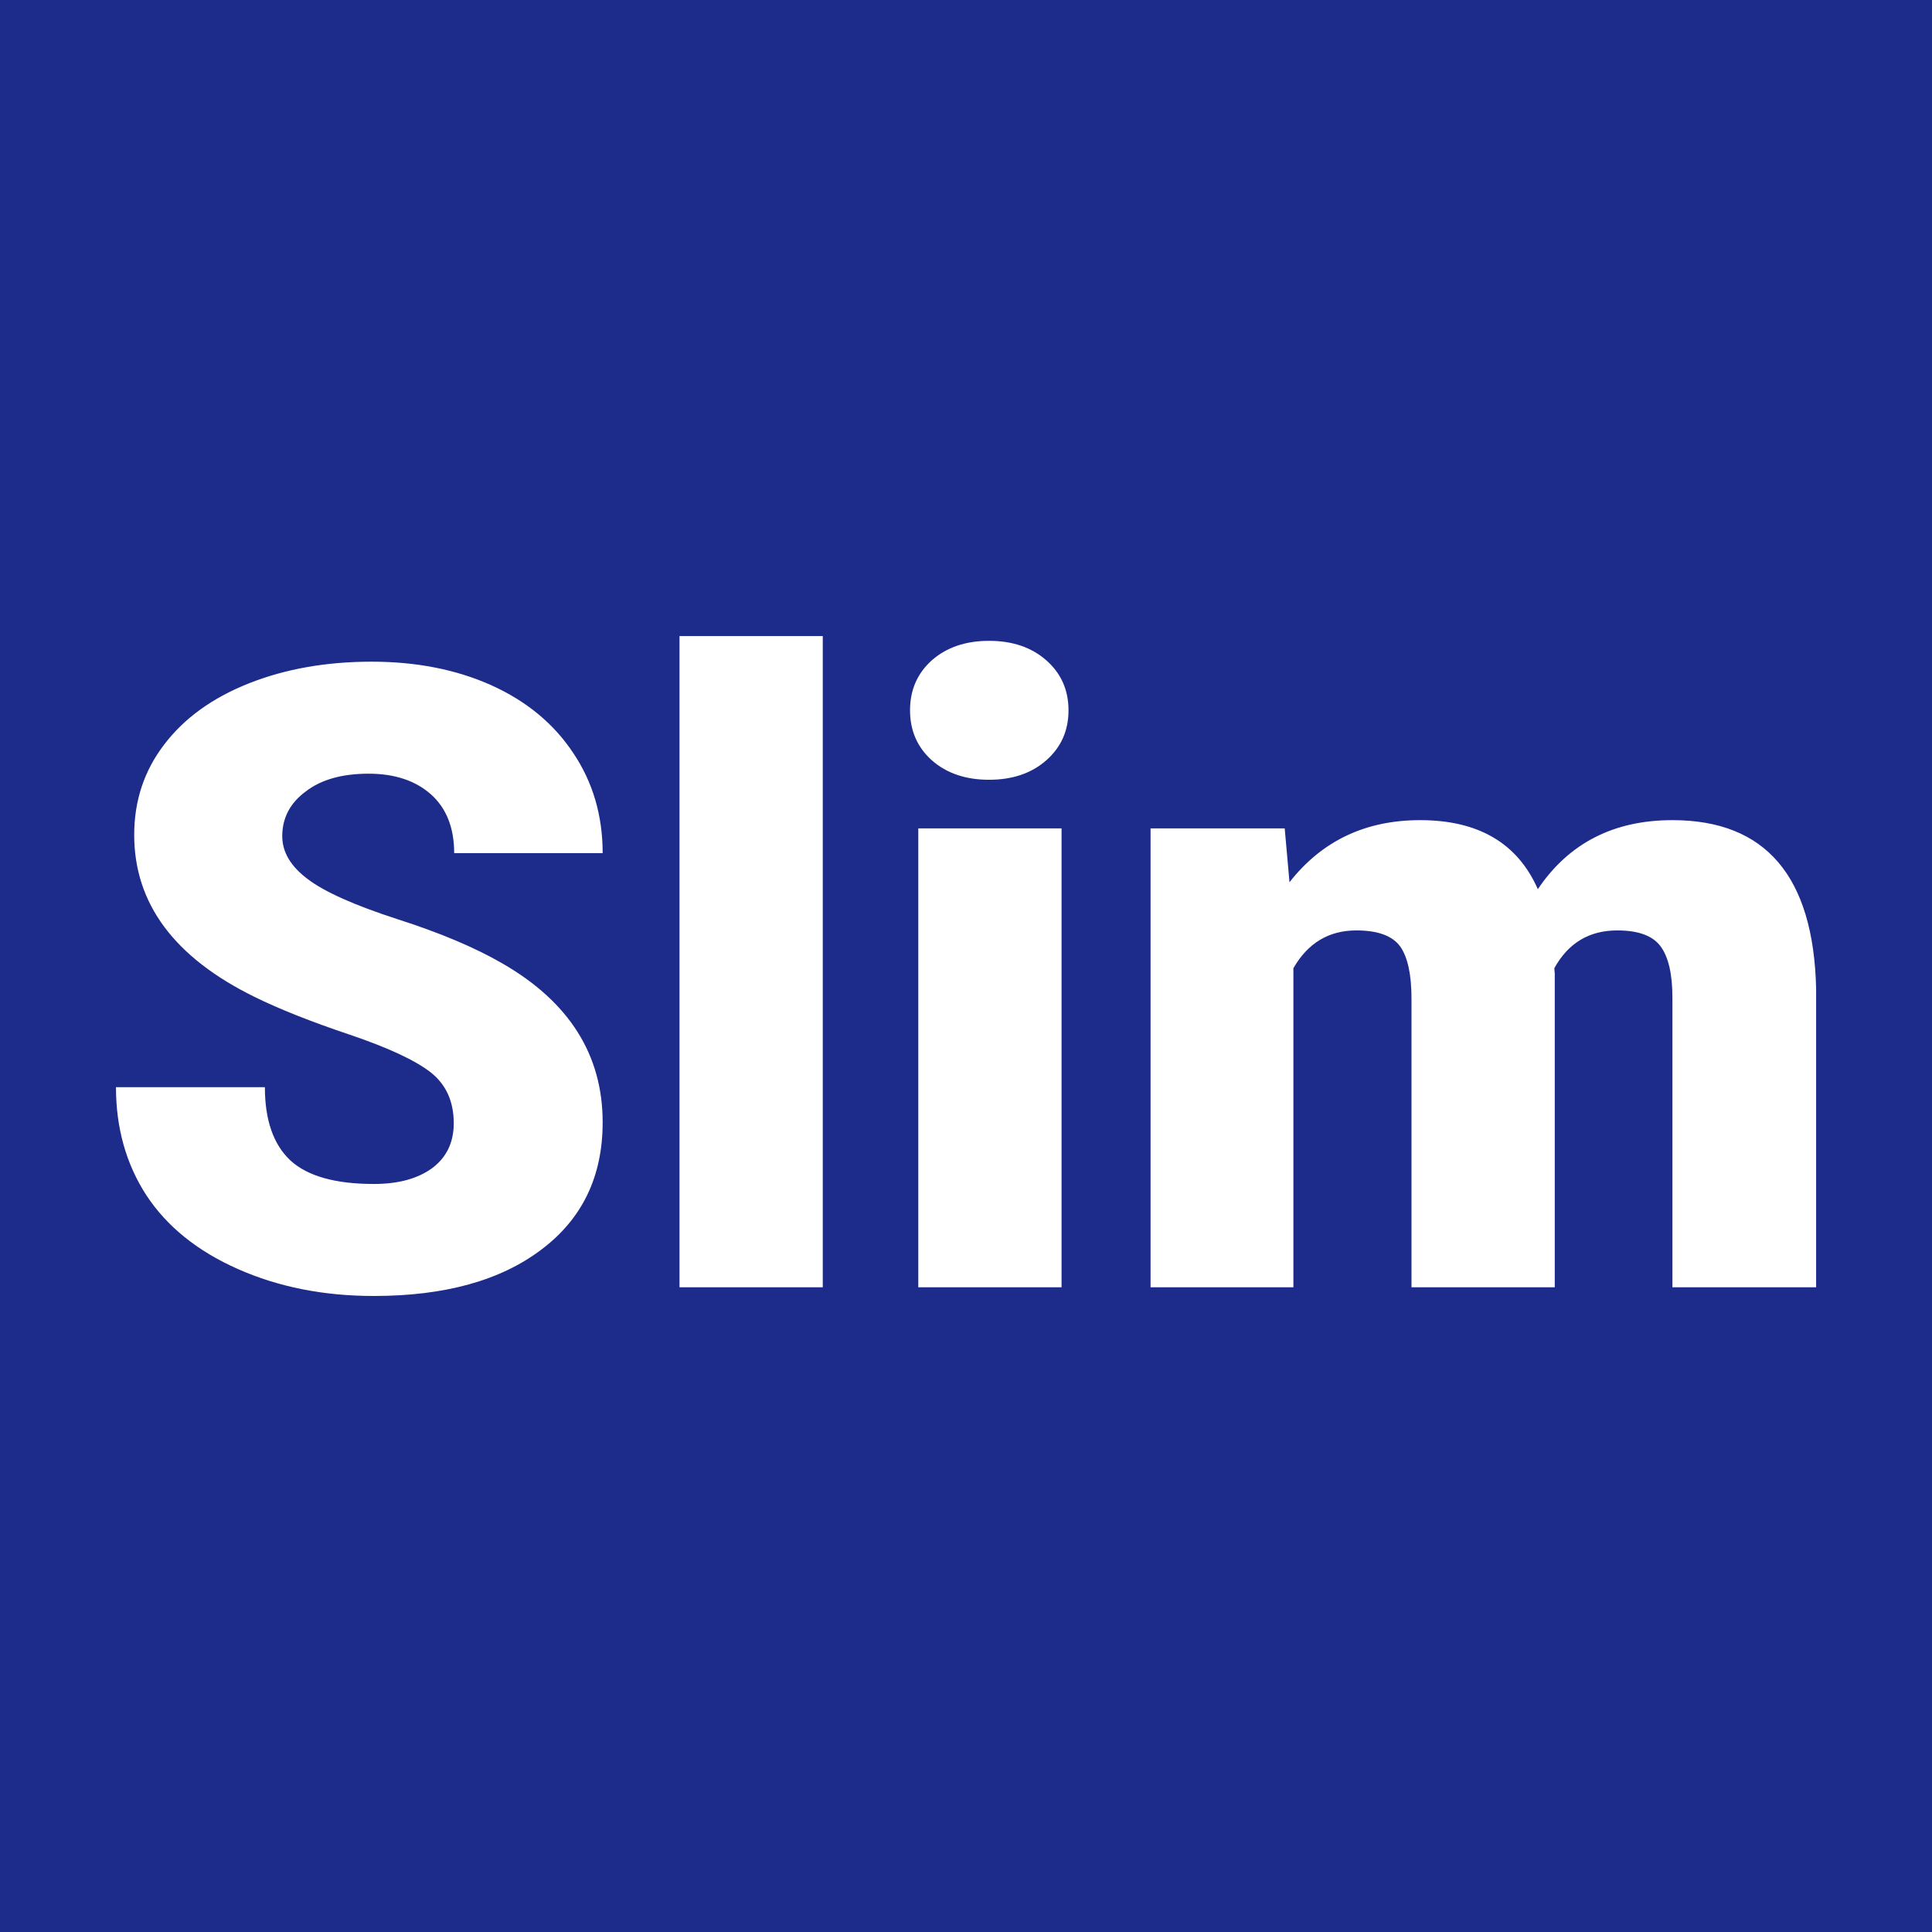
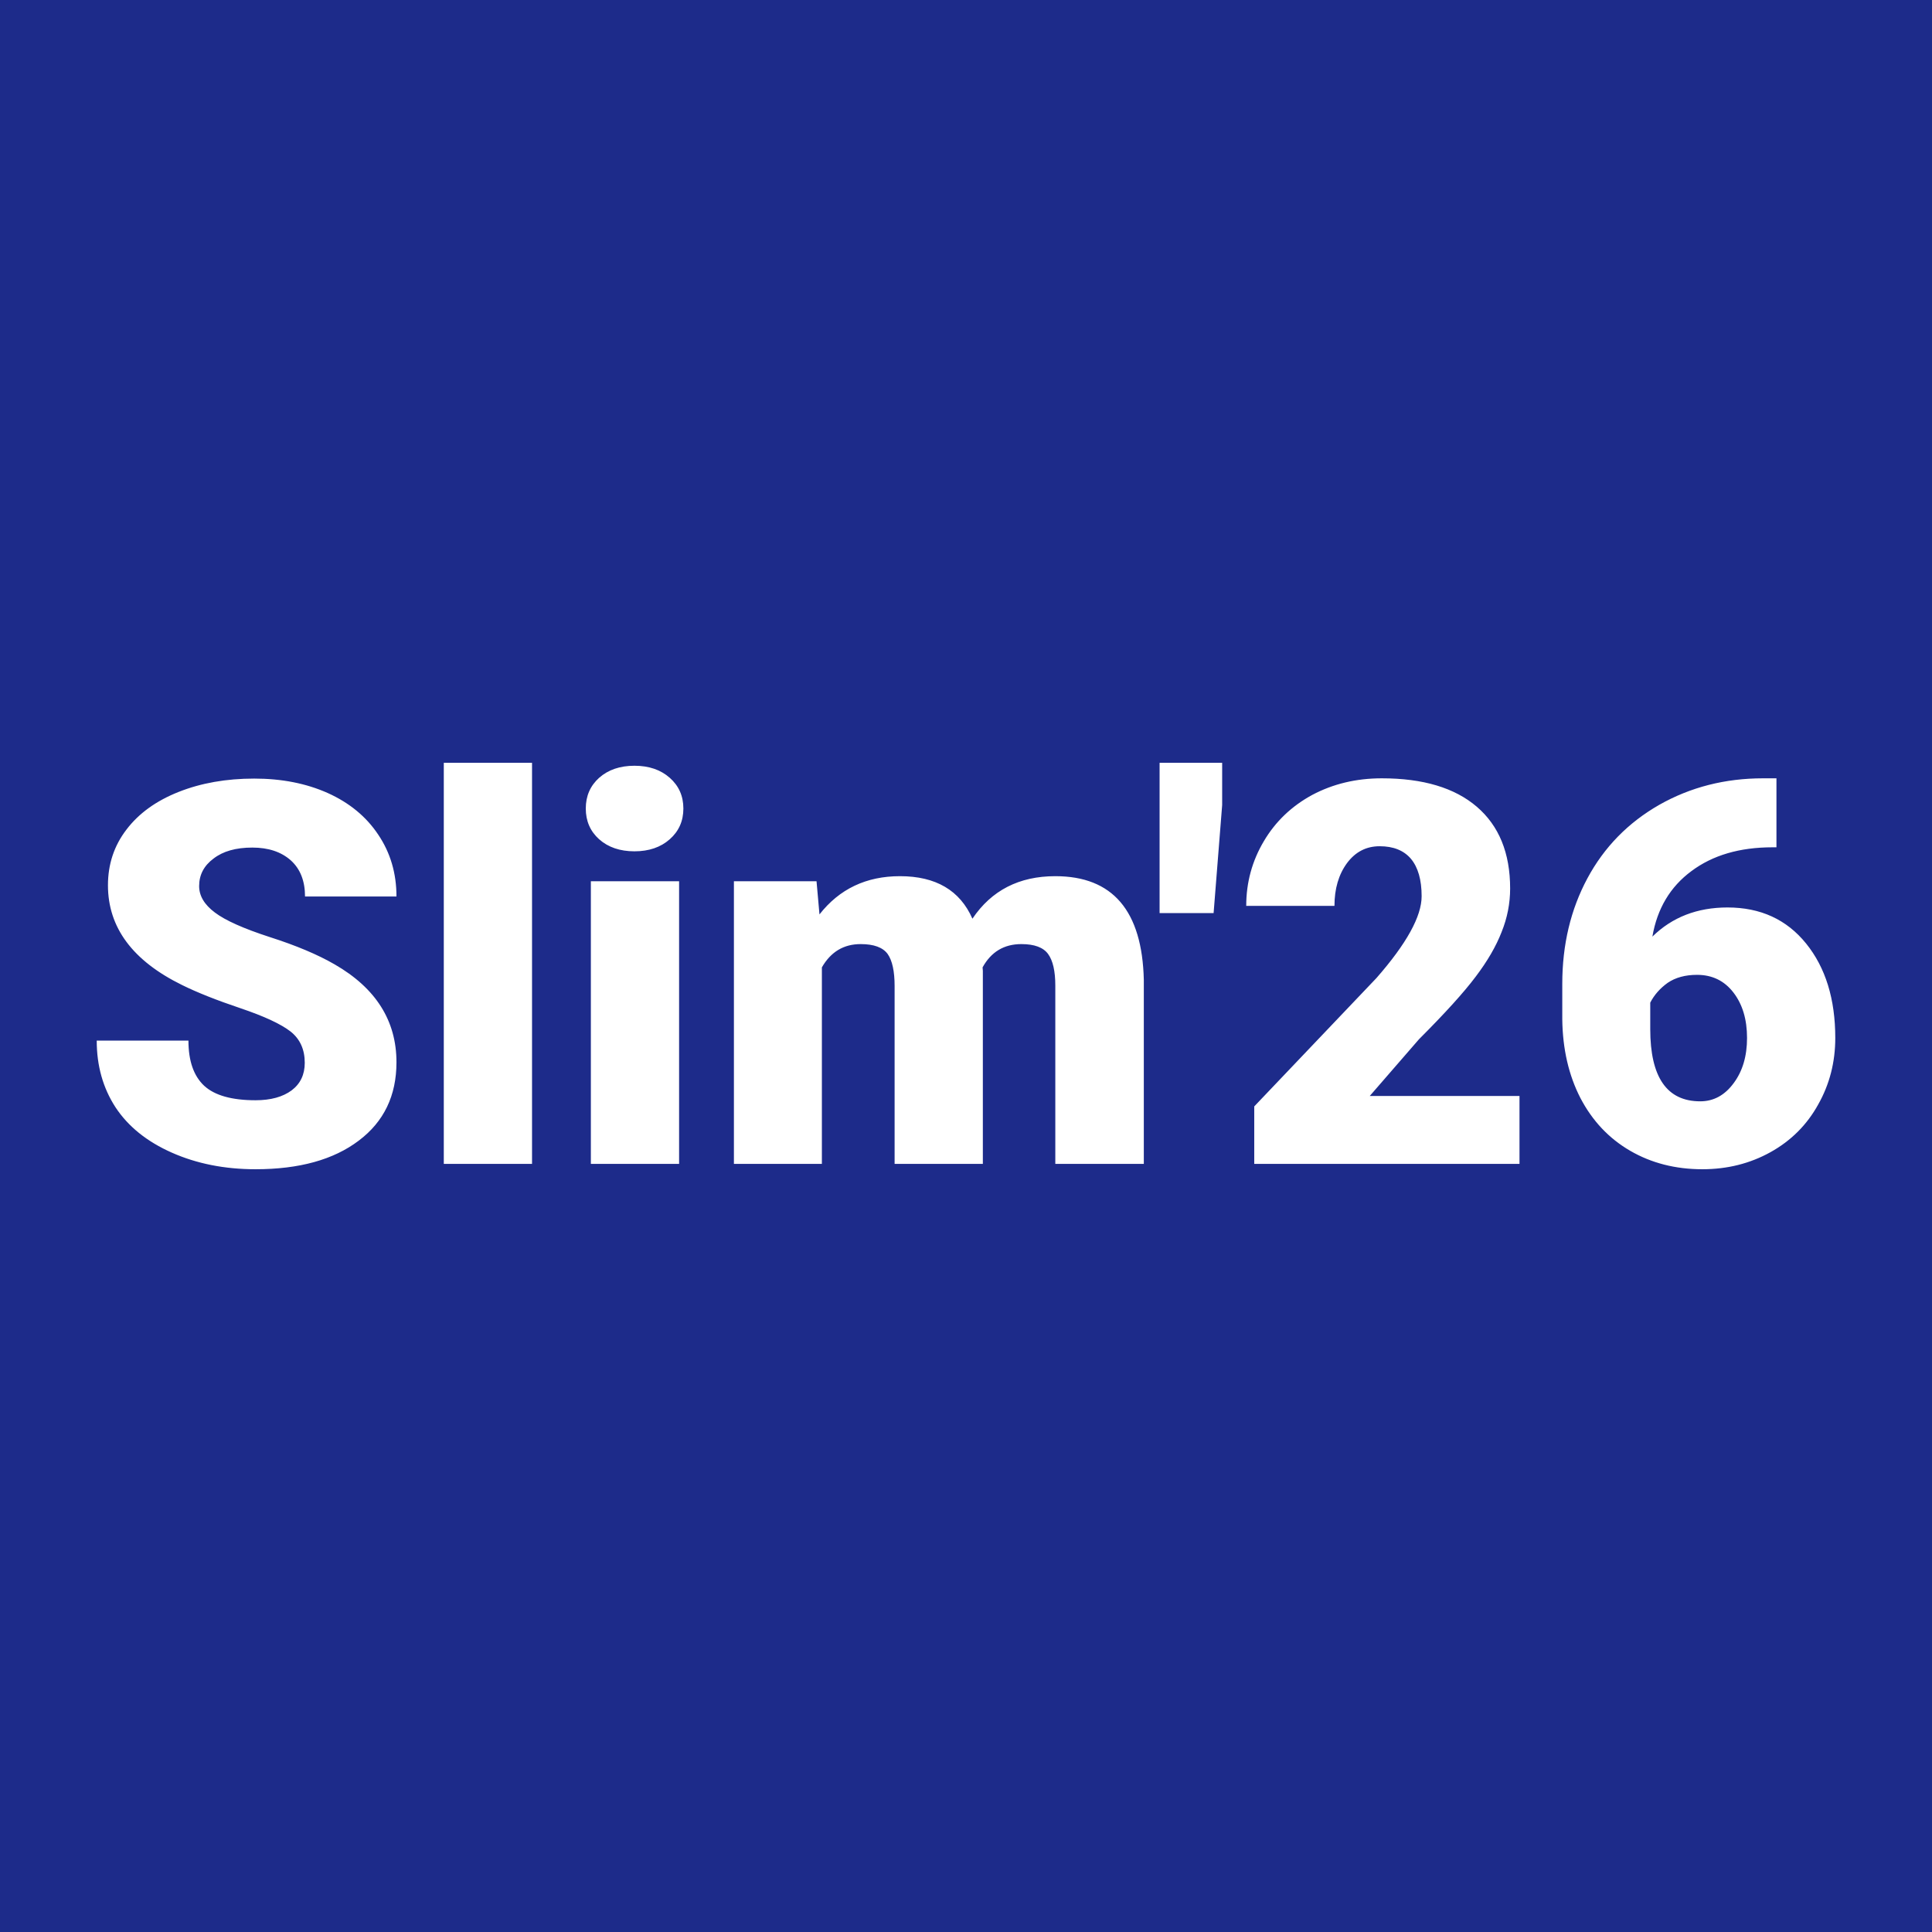
<svg xmlns="http://www.w3.org/2000/svg" version="1.1" viewBox="0 0 200 200" width="200" height="200">
  <rect width="200" height="200" fill="url('#gradient')" />
  <defs>
    <linearGradient id="gradient" gradientTransform="rotate(45 0.5 0.5)">
      <stop offset="0%" stop-color="#1d2b8a" />
      <stop offset="100%" stop-color="#1d2b8a" />
    </linearGradient>
  </defs>
  <g>
-     <g fill="#ffffff" transform="matrix(4.494364,0,0,4.494364,9.173824,133.2606)" stroke="#ffffff" stroke-width="0">
-       <path d="M8.41-3.78L8.41-3.78Q8.41-4.53 7.88-4.95Q7.34-5.37 6.01-5.82Q4.67-6.27 3.82-6.69L3.82-6.69Q1.05-8.05 1.05-10.42L1.05-10.42Q1.05-11.60 1.74-12.50Q2.43-13.41 3.69-13.91Q4.95-14.41 6.52-14.41L6.52-14.41Q8.06-14.41 9.27-13.87Q10.49-13.32 11.16-12.31Q11.84-11.30 11.84-10L11.84-10L8.42-10Q8.42-10.87 7.89-11.35Q7.35-11.83 6.45-11.83L6.45-11.83Q5.53-11.83 5.00-11.42Q4.46-11.02 4.46-10.39L4.46-10.39Q4.46-9.84 5.05-9.40Q5.63-8.96 7.11-8.48Q8.58-8.01 9.53-7.46L9.53-7.46Q11.84-6.13 11.84-3.80L11.84-3.80Q11.84-1.93 10.43-0.87Q9.02 0.20 6.57 0.20L6.57 0.20Q4.84 0.20 3.44-0.42Q2.04-1.04 1.33-2.12Q0.63-3.20 0.63-4.61L0.63-4.61L4.06-4.61Q4.06-3.47 4.65-2.92Q5.24-2.38 6.57-2.38L6.57-2.38Q7.42-2.38 7.92-2.75Q8.41-3.12 8.41-3.78ZM16.91-15L16.91 0L13.61 0L13.61-15L16.91-15ZM22.41-10.57L22.41 0L19.11 0L19.11-10.57L22.41-10.57ZM18.92-13.29L18.92-13.29Q18.92-13.99 19.42-14.44Q19.93-14.89 20.74-14.89Q21.55-14.89 22.06-14.44Q22.57-13.99 22.57-13.29Q22.57-12.59 22.06-12.14Q21.55-11.69 20.74-11.69Q19.93-11.69 19.42-12.14Q18.92-12.59 18.92-13.29ZM24.46-10.57L27.55-10.57L27.66-9.33Q28.78-10.76 30.67-10.76L30.67-10.76Q32.68-10.76 33.38-9.17L33.38-9.17Q34.45-10.76 36.48-10.76L36.48-10.76Q39.70-10.76 39.79-6.88L39.79-6.88L39.79 0L36.48 0L36.48-6.67Q36.48-7.48 36.21-7.85Q35.94-8.22 35.21-8.22L35.21-8.22Q34.24-8.22 33.76-7.35L33.76-7.35L33.77-7.22L33.77 0L30.47 0L30.47-6.65Q30.47-7.48 30.21-7.85Q29.94-8.22 29.20-8.22L29.20-8.22Q28.25-8.22 27.75-7.35L27.75-7.35L27.75 0L24.46 0L24.46-10.57Z" />
+     <g fill="#ffffff" transform="matrix(2.767983,0,0,2.767983,8.269385,120.4854)" stroke="#c8512e" stroke-width="0">
+       <path d="M8.41-3.78L8.41-3.78Q8.41-4.53 7.88-4.95Q7.34-5.37 6.01-5.82Q4.67-6.27 3.82-6.69L3.82-6.69Q1.05-8.05 1.05-10.42L1.05-10.42Q1.05-11.60 1.74-12.50Q2.43-13.41 3.69-13.91Q4.95-14.41 6.52-14.41L6.52-14.41Q8.06-14.41 9.27-13.87Q10.49-13.32 11.16-12.31Q11.84-11.30 11.84-10L11.84-10L8.42-10Q8.42-10.87 7.89-11.35Q7.35-11.83 6.45-11.83L6.45-11.83Q5.53-11.83 5.00-11.42Q4.46-11.02 4.46-10.39L4.46-10.39Q4.46-9.84 5.05-9.40Q5.63-8.96 7.11-8.48Q8.58-8.01 9.53-7.46L9.53-7.46Q11.84-6.13 11.84-3.80L11.84-3.80Q11.84-1.93 10.43-0.87Q9.02 0.20 6.57 0.20L6.57 0.20Q4.84 0.20 3.44-0.42Q2.04-1.04 1.33-2.12Q0.63-3.20 0.63-4.61L0.63-4.61L4.06-4.61Q4.06-3.47 4.65-2.92Q5.24-2.38 6.57-2.38L6.57-2.38Q7.42-2.38 7.92-2.75Q8.41-3.12 8.41-3.78ZM16.91-15L16.91 0L13.61 0L13.61-15L16.91-15ZM22.41-10.57L22.41 0L19.11 0L19.11-10.57L22.41-10.57ZM18.92-13.29L18.92-13.29Q18.92-13.99 19.42-14.44Q19.93-14.89 20.74-14.89Q21.55-14.89 22.06-14.44Q22.57-13.99 22.57-13.29Q22.57-12.59 22.06-12.14Q21.55-11.69 20.74-11.69Q19.93-11.69 19.42-12.14Q18.92-12.59 18.92-13.29ZM24.46-10.57L27.55-10.57L27.66-9.33Q28.78-10.76 30.67-10.76L30.67-10.76Q32.68-10.76 33.38-9.17L33.38-9.17Q34.45-10.76 36.48-10.76L36.48-10.76Q39.70-10.76 39.79-6.88L39.79-6.88L39.79 0L36.48 0L36.48-6.67Q36.48-7.48 36.21-7.85Q35.94-8.22 35.21-8.22L35.21-8.22Q34.24-8.22 33.76-7.35L33.76-7.35L33.77-7.22L33.77 0L30.47 0L30.47-6.65Q30.47-7.48 30.21-7.85Q29.94-8.22 29.20-8.22L29.20-8.22Q28.25-8.22 27.75-7.35L27.75-7.35L27.75 0L24.46 0L24.46-10.57ZM42.72-15L42.72-13.42L42.40-9.38L40.38-9.38L40.38-15L42.72-15ZM53.84-2.54L53.84 0L43.92 0L43.92-2.15L48.49-6.95Q50.18-8.88 50.18-10.01L50.18-10.01Q50.18-10.93 49.78-11.41Q49.38-11.88 48.61-11.88L48.61-11.88Q47.86-11.88 47.39-11.25Q46.92-10.61 46.92-9.65L46.92-9.65L43.62-9.65Q43.62-10.96 44.28-12.07Q44.93-13.17 46.09-13.80Q47.26-14.42 48.69-14.42L48.69-14.42Q51.00-14.42 52.24-13.36Q53.49-12.29 53.49-10.30L53.49-10.30Q53.49-9.46 53.17-8.67Q52.86-7.87 52.20-7.00Q51.54-6.12 50.08-4.66L50.08-4.66L48.24-2.54L53.84-2.54ZM62.95-14.42L63.45-14.42L63.45-11.84L63.30-11.84Q61.46-11.84 60.27-10.95Q59.08-10.07 58.81-8.50L58.81-8.50Q59.92-9.59 61.62-9.59L61.62-9.59Q63.47-9.59 64.56-8.24Q65.65-6.89 65.65-4.71L65.65-4.71Q65.65-3.35 65.01-2.22Q64.38-1.08 63.23-0.44Q62.08 0.20 60.68 0.20L60.68 0.20Q59.17 0.20 57.98-0.49Q56.79-1.18 56.12-2.46Q55.46-3.74 55.44-5.41L55.44-5.41L55.44-6.73Q55.44-8.93 56.38-10.68Q57.32-12.43 59.07-13.43Q60.82-14.42 62.95-14.42L62.95-14.42ZM60.48-7.07L60.48-7.07Q59.82-7.07 59.38-6.77Q58.95-6.46 58.73-6.03L58.73-6.03L58.73-5.04Q58.73-2.34 60.60-2.34L60.60-2.34Q61.35-2.34 61.85-3.02Q62.35-3.69 62.35-4.71L62.35-4.71Q62.35-5.75 61.84-6.41Q61.33-7.07 60.48-7.07Z" />
    </g>
  </g>
</svg>
